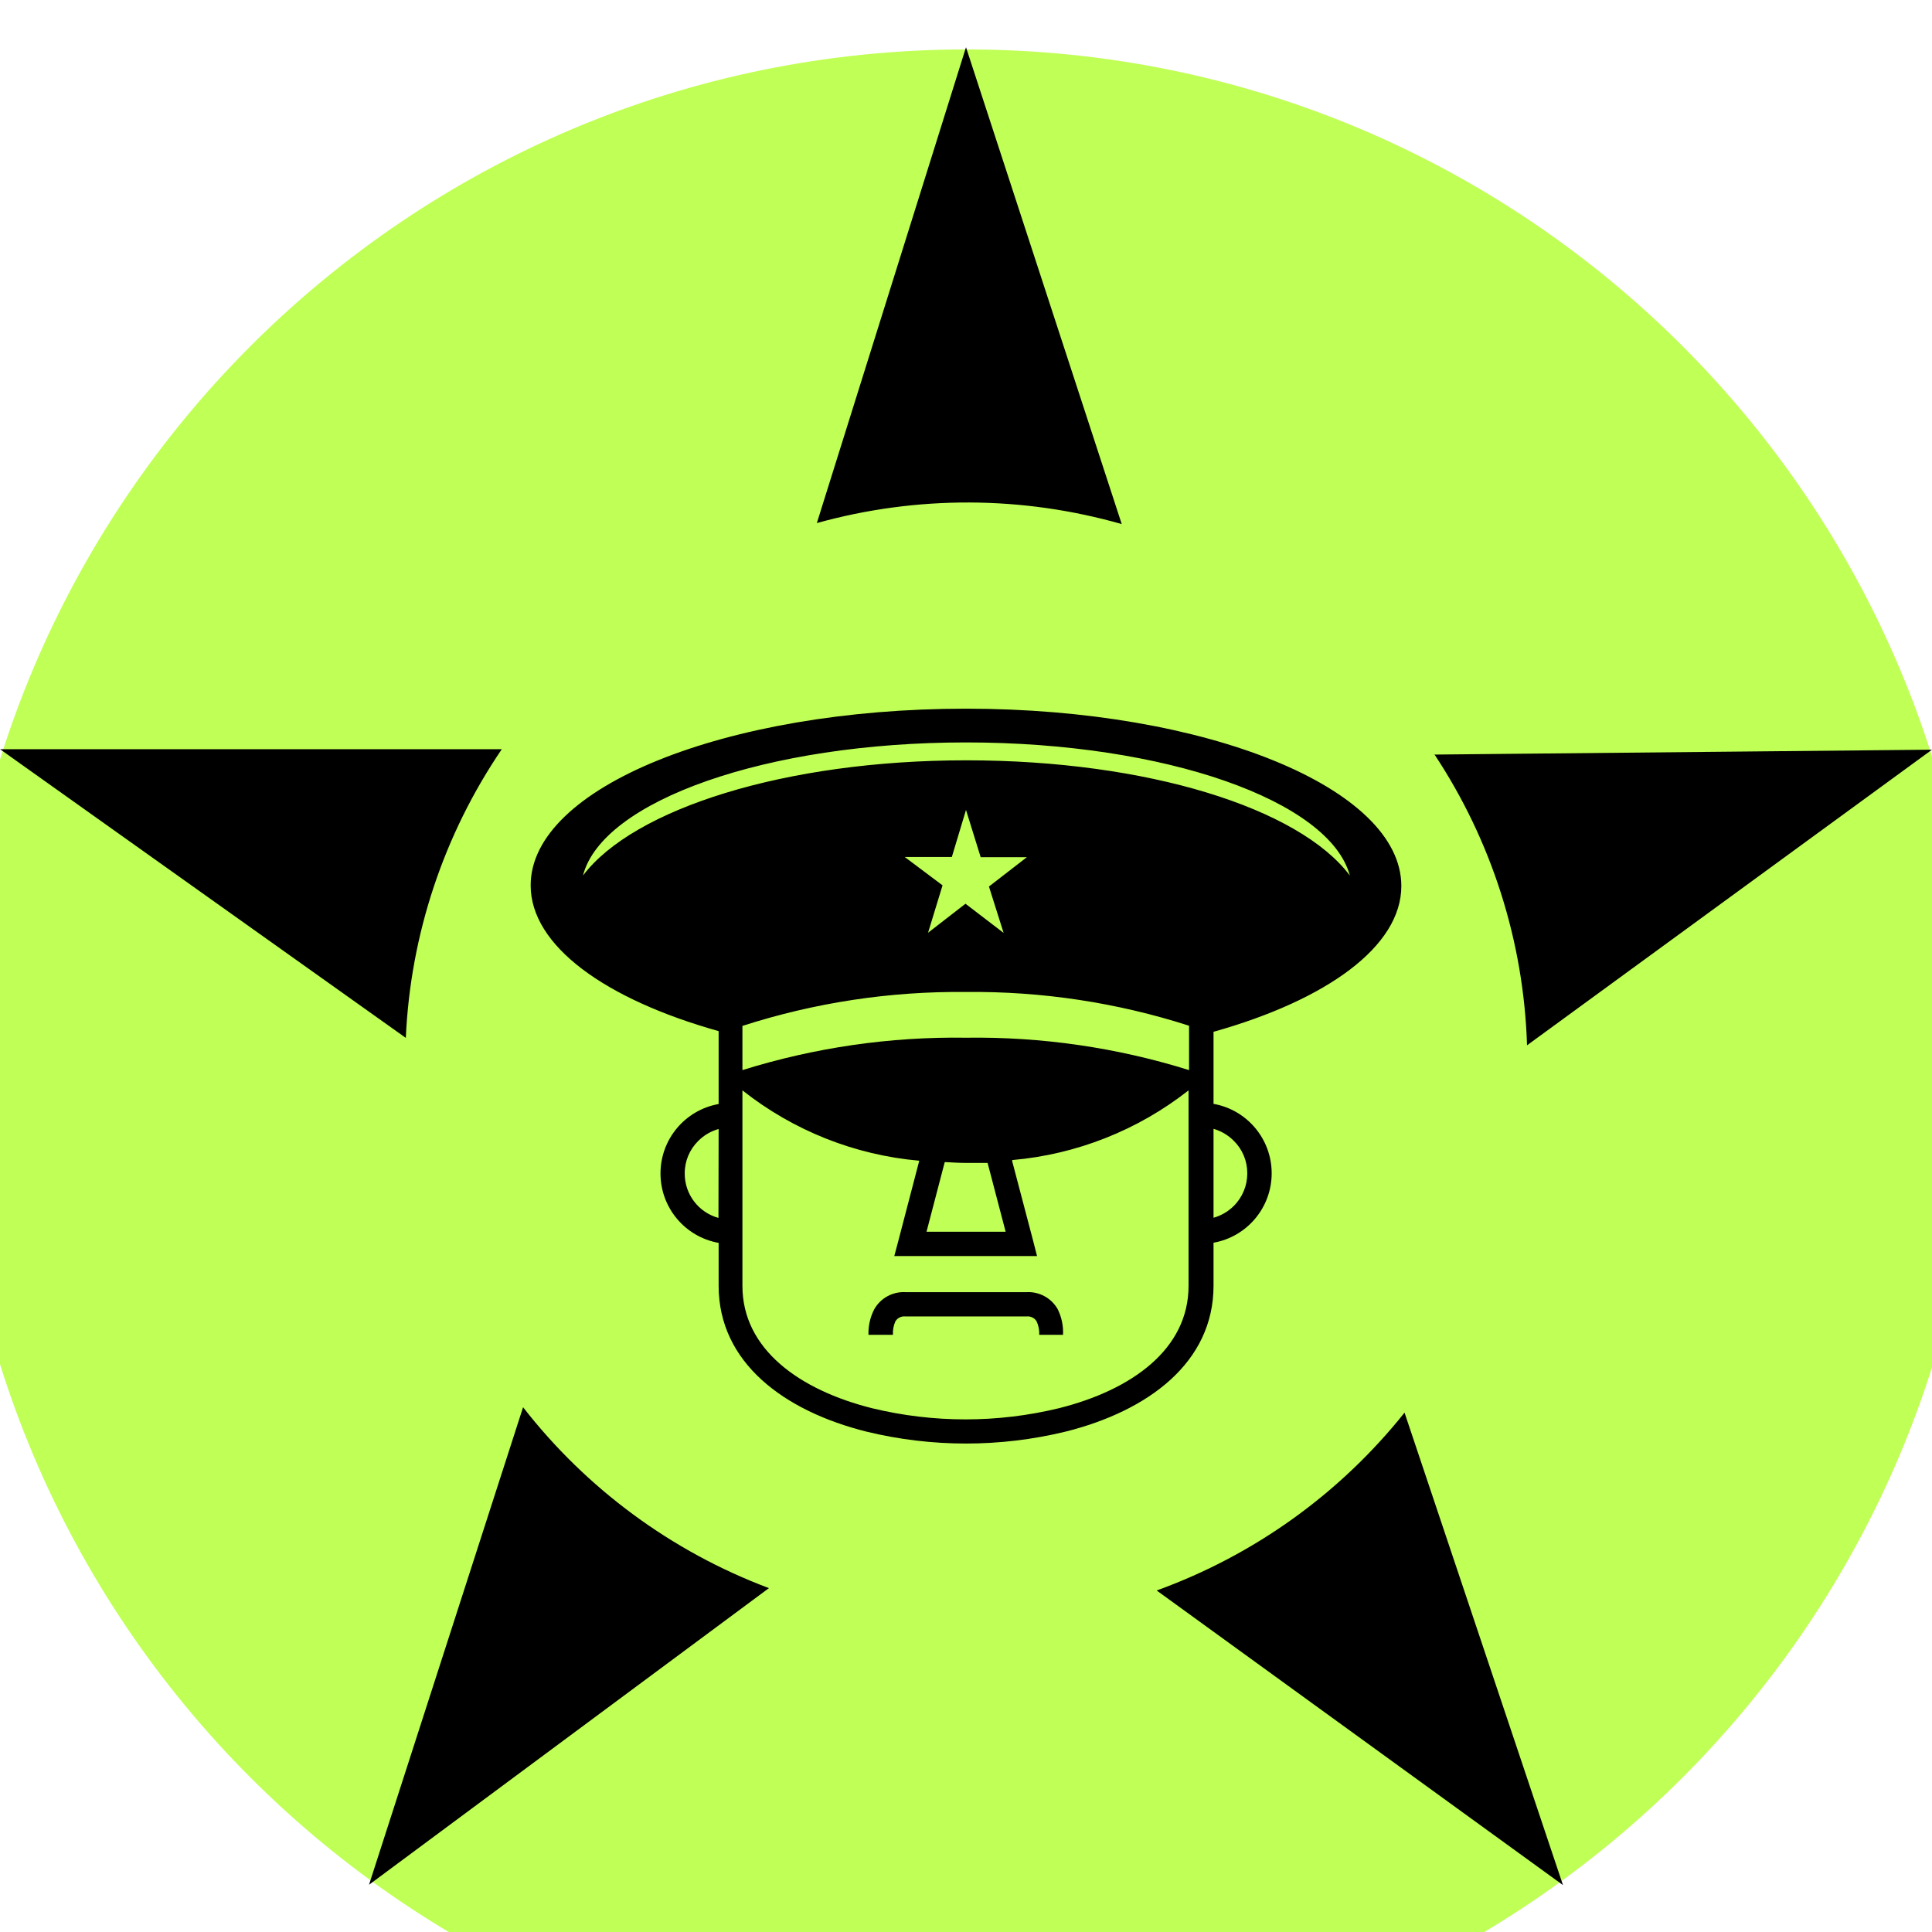
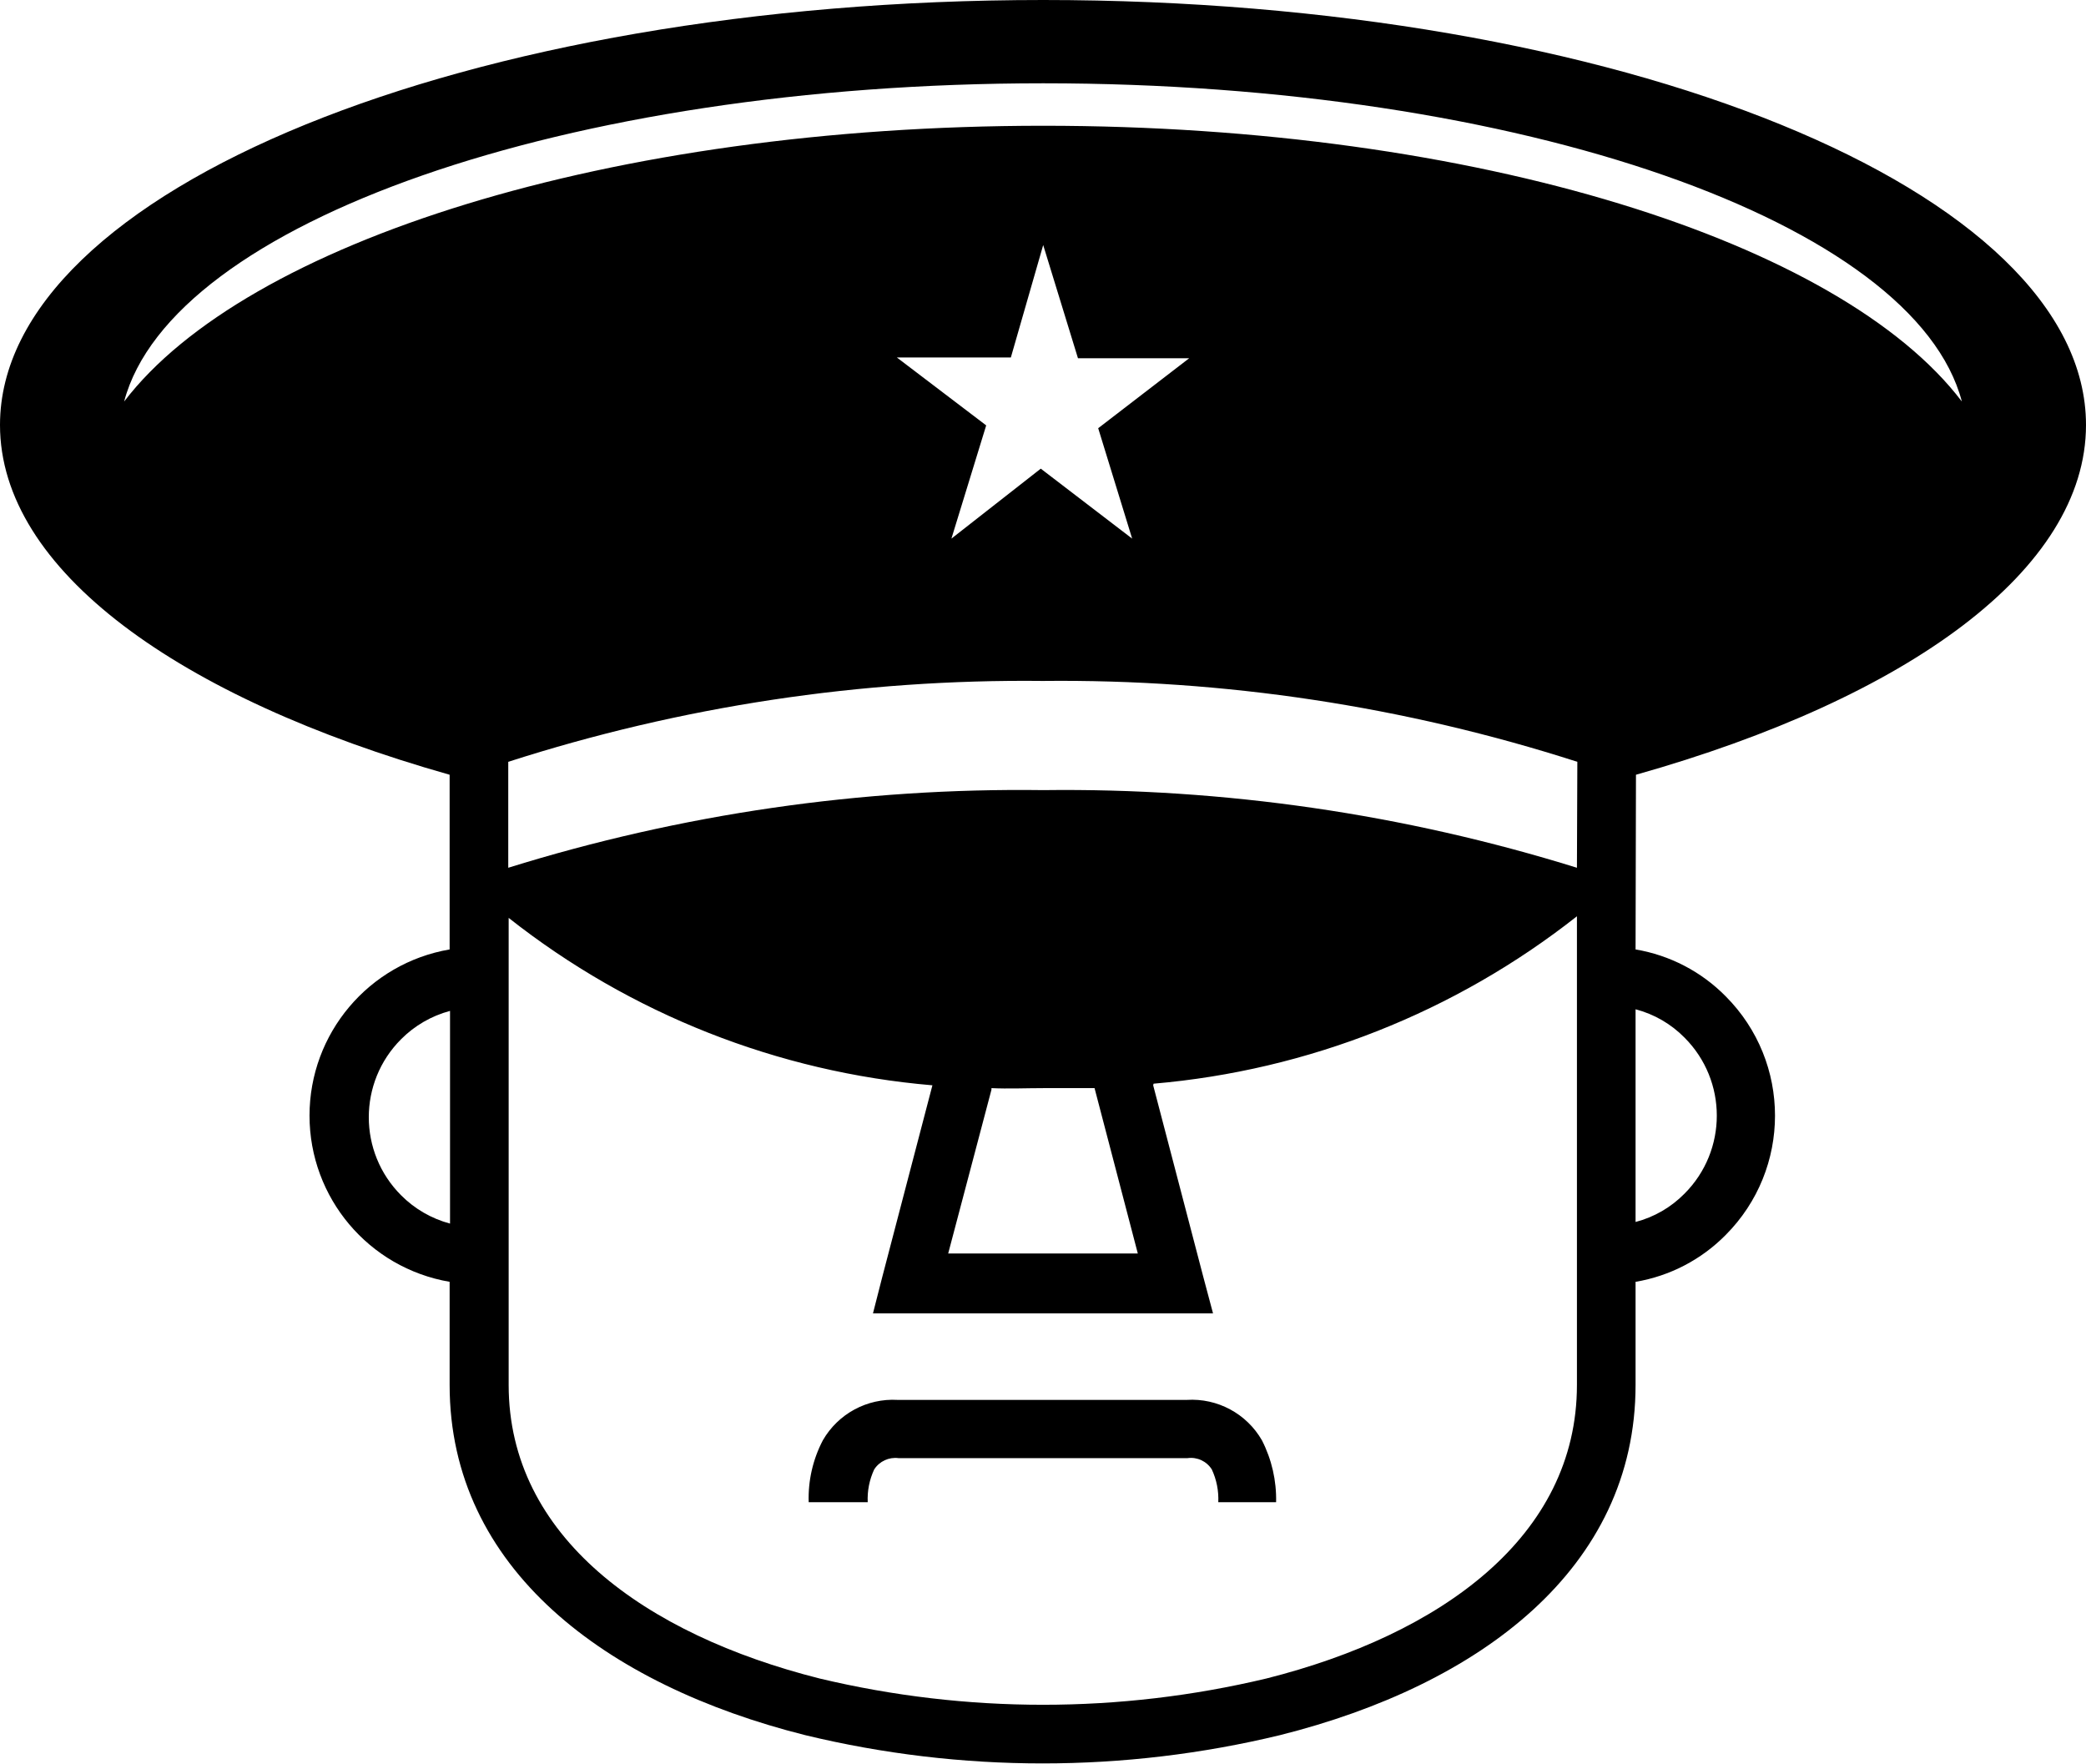
- <svg xmlns="http://www.w3.org/2000/svg" width="114.5" height="114.5" viewBox="0 0 114.5 114.5">
-   <defs>
-     <style>.a{fill:#c0ff55;}.b{fill-rule:evenodd;}</style>
-   </defs>
-   <circle class="a" cx="57.28" cy="62.93" r="60" />
-   <path class="b" d="M57.25,44C69.08,44,78.81,47.46,80,51.89c-3-4-12-6.83-22.73-6.83s-19.73,2.87-22.72,6.83C35.69,47.46,45.42,44,57.25,44m0,4,.87,2.8,2.74,0-2.25,1.74.87,2.75-2.26-1.73L55,55.28l.86-2.81-2.24-1.68h2.79ZM42.59,66.91a2.74,2.74,0,0,0-1.21.71,2.68,2.68,0,0,0-.8,1.93,2.72,2.72,0,0,0,2,2.63Zm13.39,2L54.91,73H59.6l-1.07-4.08c-.42,0-.85,0-1.28,0S56.4,68.89,56,68.87Zm4-.12,1.25,4.75.23.9H53l.24-.9,1.24-4.75A19.67,19.67,0,0,1,44,64.62V76.21c0,3.75,3.38,6.17,7.69,7.25a23.5,23.5,0,0,0,11.06,0c4.32-1.08,7.69-3.5,7.69-7.25V64.62A19.67,19.67,0,0,1,60,68.75Zm10.49-8a41.72,41.72,0,0,0-13.22-2A41.72,41.72,0,0,0,44,60.8v2.62A42.34,42.34,0,0,1,57.25,61.5a42.34,42.34,0,0,1,13.22,1.92Zm1.45,11.38a2.74,2.74,0,0,0,1.2-.7,2.71,2.71,0,0,0,.8-1.93,2.68,2.68,0,0,0-.8-1.93,2.76,2.76,0,0,0-1.2-.71Zm0-6.75a4.18,4.18,0,0,1,0,8.23v2.55c0,4.54-3.86,7.42-8.79,8.65a25,25,0,0,1-11.76,0c-4.93-1.23-8.78-4.11-8.78-8.65V73.66a4.18,4.18,0,0,1,0-8.23V61.11c-6.73-1.89-11.14-5.06-11.14-8.64C31.45,46.66,43,42,57.25,42s25.8,4.7,25.8,10.51c0,3.58-4.41,6.75-11.13,8.64ZM51.47,79.11a3.07,3.07,0,0,1,.35-1.53,2,2,0,0,1,1.85-1h7.16a2,2,0,0,1,1.85,1A3.07,3.07,0,0,1,63,79.11H61.59a1.7,1.7,0,0,0-.16-.81.62.62,0,0,0-.6-.28H53.67a.62.62,0,0,0-.6.28,1.7,1.7,0,0,0-.15.81ZM24.05,61.51,0,44.4l29.74,0A33.07,33.07,0,0,0,24.05,61.51ZM45.57,94.12,21.87,111.7,31,83.4A33.32,33.32,0,0,0,45.57,94.12Zm37.67-10.4,9.39,28L68.55,94.26A33.28,33.28,0,0,0,83.24,83.72Zm1.75-39,29.51-.29-24,17.52A33.09,33.09,0,0,0,85,44.69ZM57.25,2.8l9.23,28.26A33.29,33.29,0,0,0,48.41,31Z" />
+ <svg xmlns="http://www.w3.org/2000/svg" width="51.59" height="43.61" viewBox="0 0 51.59 43.61">
+   <path fill-rule="evenodd" class="a" d="M25.8,2.06c11.83,0,21.56,3.45,22.72,7.87-3-3.95-12-6.82-22.72-6.82S6.07,6,3.07,9.93C4.24,5.51,14,2.06,25.8,2.06m0,4,.86,2.8,2.75,0-2.25,1.73L28,13.32l-2.26-1.73-2.21,1.73.86-2.8L22.18,8.84H25ZM11.13,25a2.68,2.68,0,0,0-1.21.7,2.73,2.73,0,0,0,0,3.86,2.68,2.68,0,0,0,1.21.7Zm13.39,1.95L23.45,31h4.69l-1.07-4.09c-.42,0-.84,0-1.27,0S24.94,26.93,24.52,26.91Zm4-.11,1.24,4.74.24.9H21.59l.23-.9,1.24-4.74a19.59,19.59,0,0,1-10.48-4.14V34.25c0,3.75,3.37,6.17,7.69,7.26a23.81,23.81,0,0,0,11.05,0C35.64,40.42,39,38,39,34.25V22.66A19.63,19.63,0,0,1,28.53,26.8Zm10.49-8a41.72,41.72,0,0,0-13.22-2,41.67,41.67,0,0,0-13.22,2v2.62A42.59,42.59,0,0,1,25.8,19.54,42.63,42.63,0,0,1,39,21.46Zm1.44,11.38a2.63,2.63,0,0,0,1.21-.7,2.73,2.73,0,0,0,0-3.86,2.63,2.63,0,0,0-1.21-.7Zm0-6.74a4.08,4.08,0,0,1,2.23,1.16,4.18,4.18,0,0,1,0,5.9,4.08,4.08,0,0,1-2.23,1.16v2.55c0,4.54-3.85,7.42-8.79,8.66a25,25,0,0,1-11.75,0c-4.93-1.24-8.79-4.12-8.79-8.66V31.7a4.17,4.17,0,0,1,0-8.22V19.16C4.41,17.26,0,14.09,0,10.51,0,4.71,11.55,0,25.8,0S51.59,4.71,51.59,10.51c0,3.58-4.4,6.75-11.13,8.65ZM20,37.15a3.09,3.09,0,0,1,.35-1.53,2,2,0,0,1,1.85-1h7.15a2,2,0,0,1,1.86,1,3.2,3.2,0,0,1,.35,1.53H30.13a1.73,1.73,0,0,0-.16-.81.61.61,0,0,0-.6-.28H22.22a.62.62,0,0,0-.6.28,1.73,1.73,0,0,0-.16.81Z" />
</svg>
